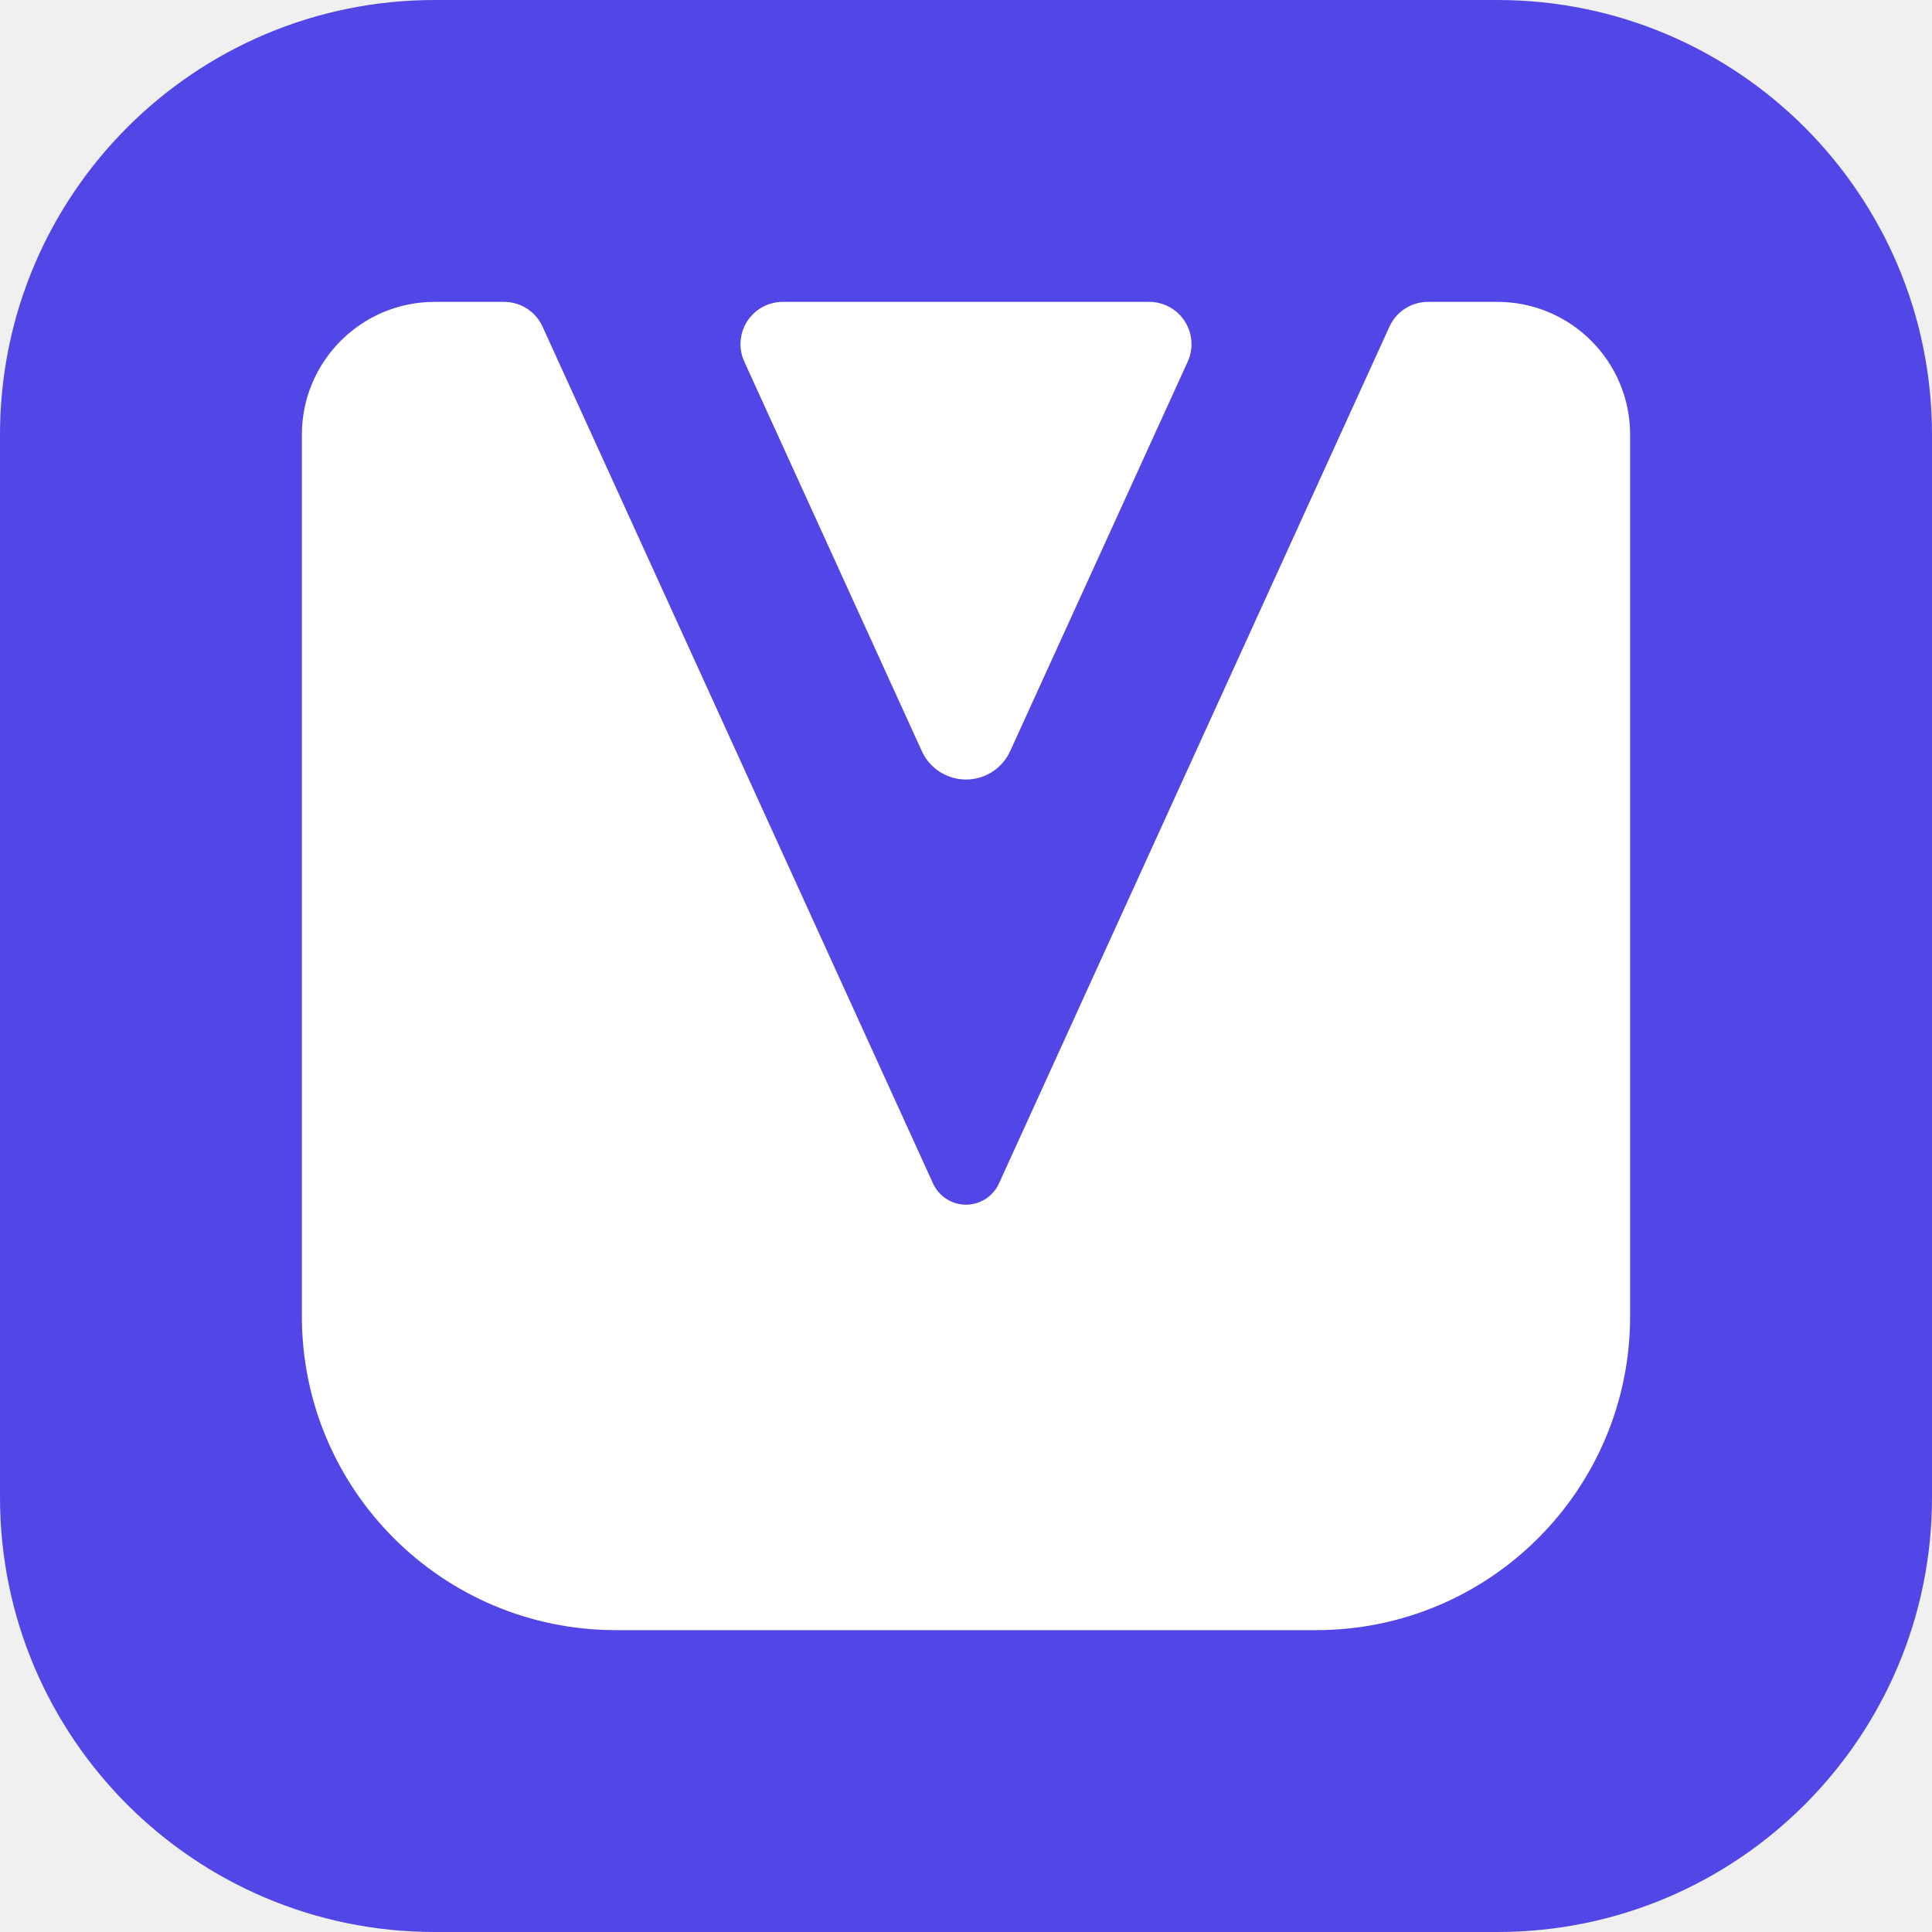
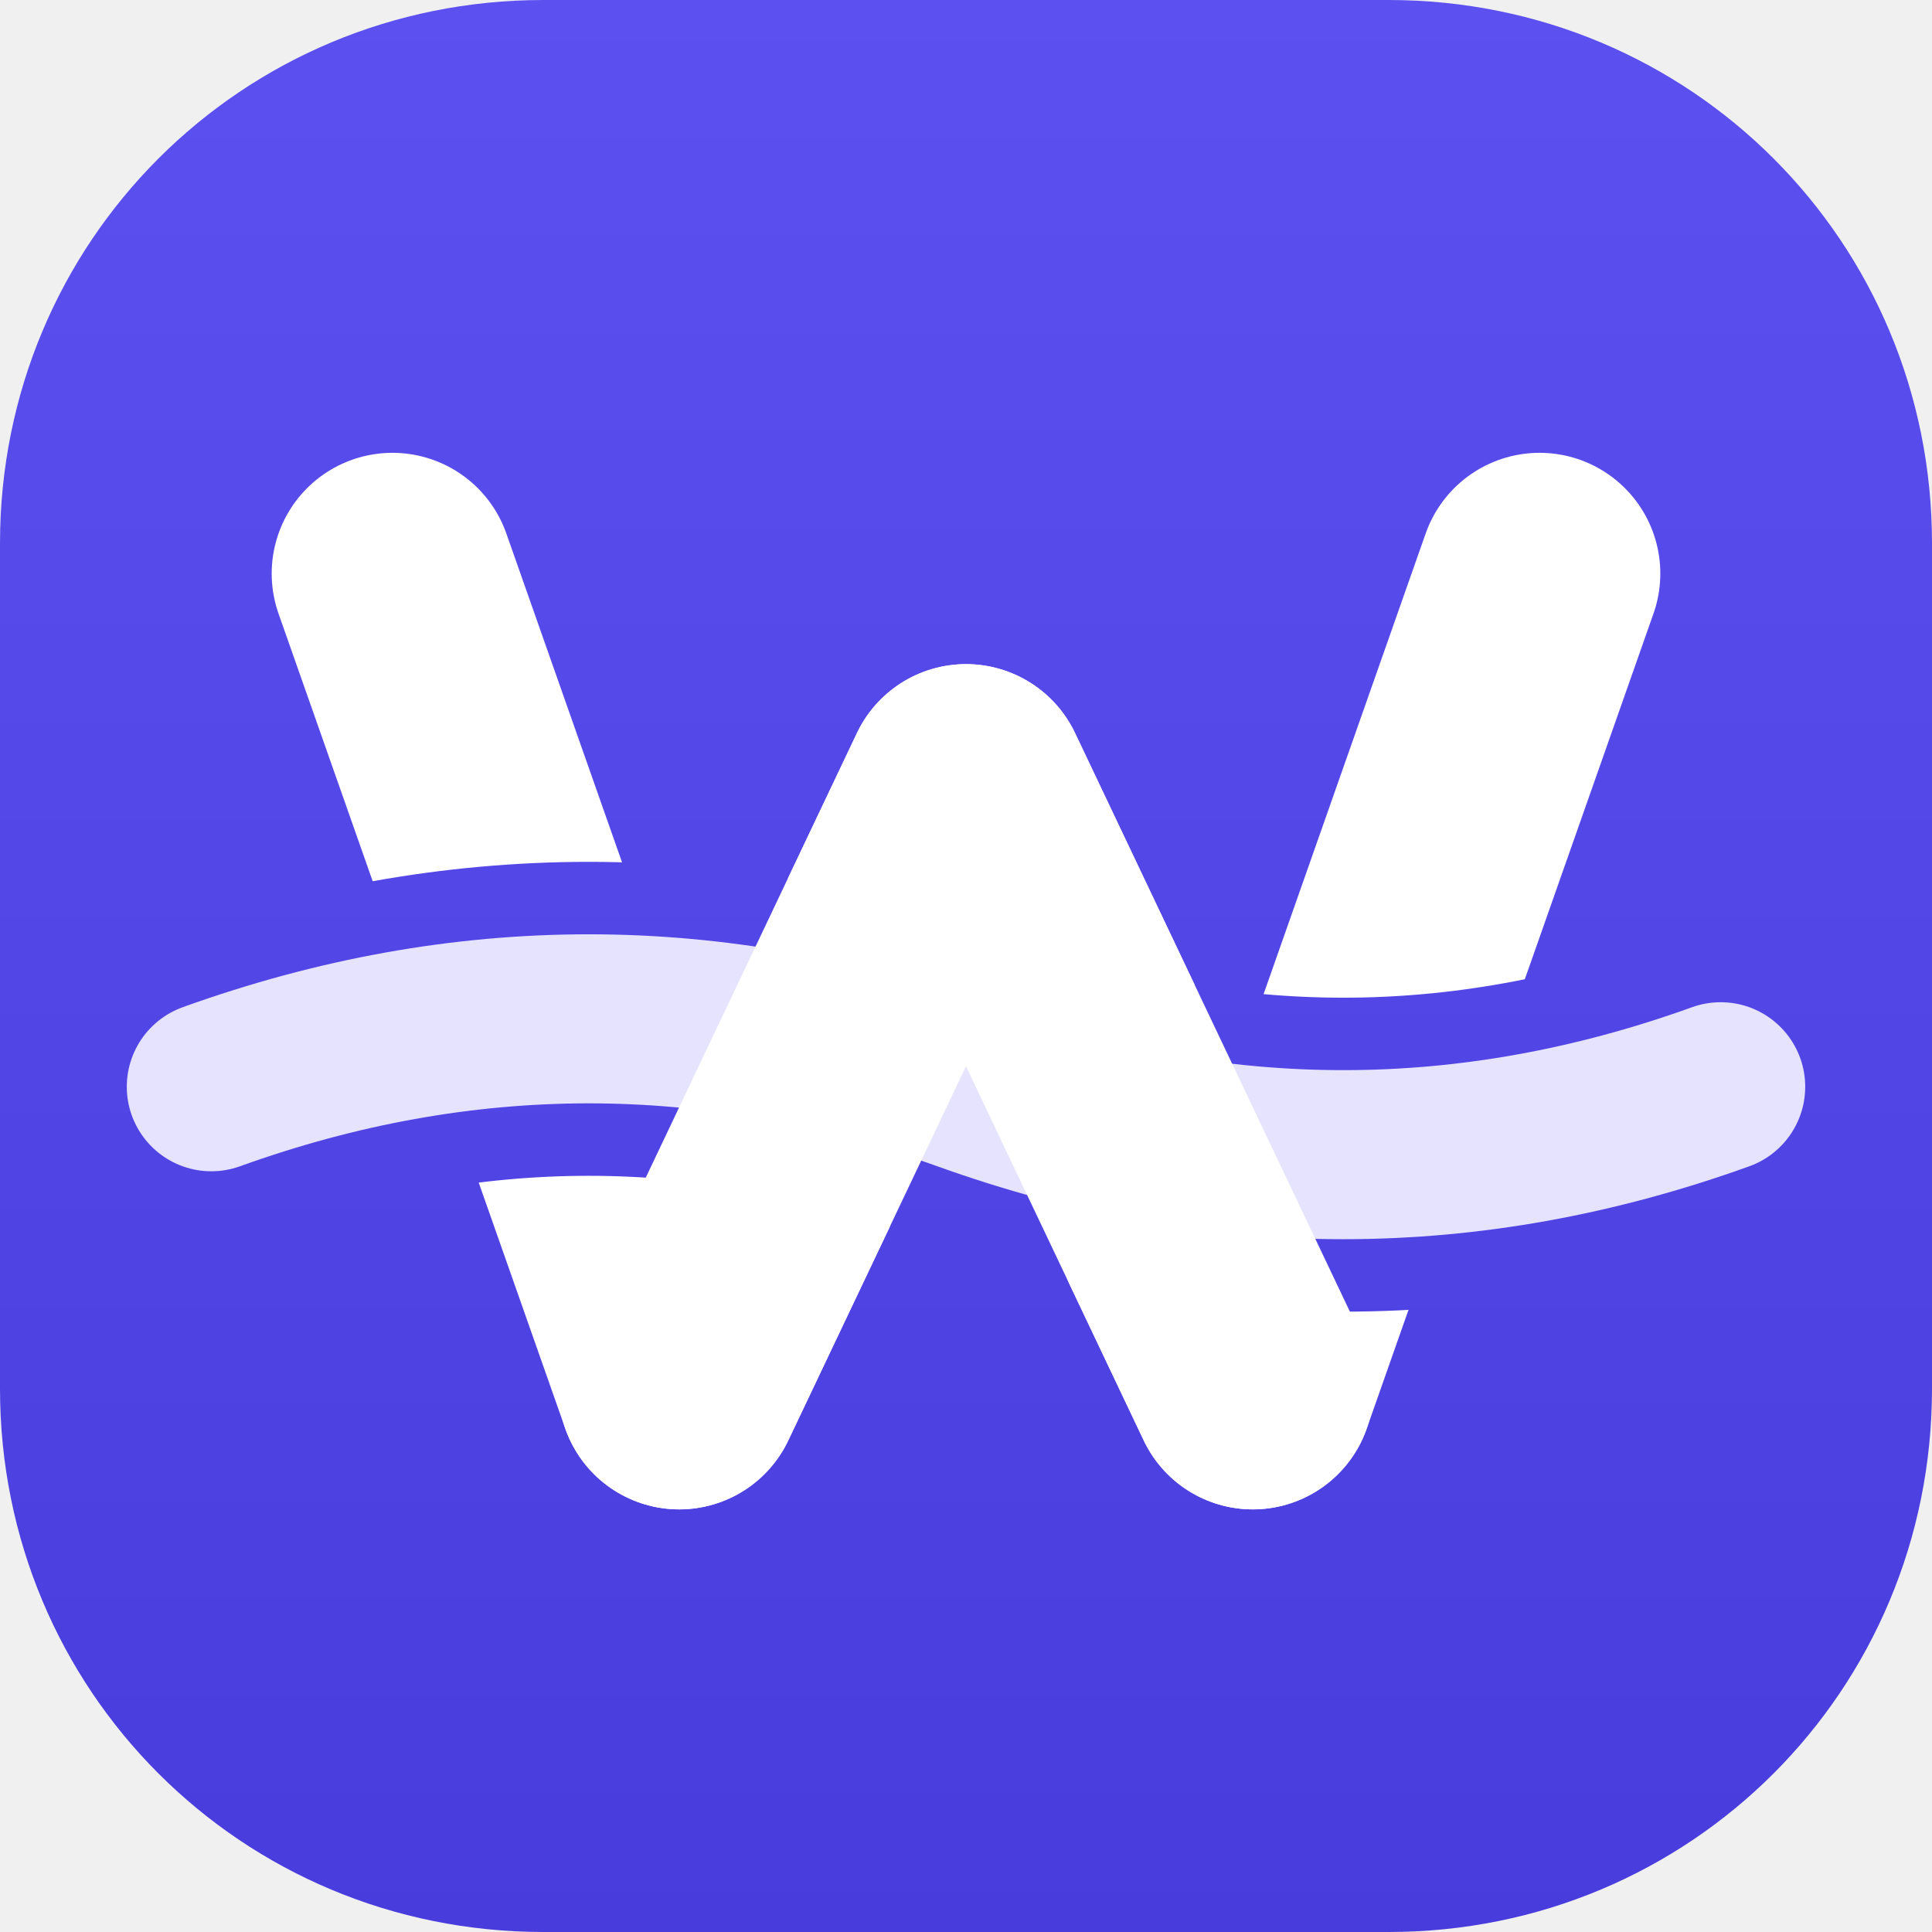
- <svg xmlns="http://www.w3.org/2000/svg" viewBox="0 0 16 16" width="16" height="16" role="img" aria-label="Vault">
-   <rect width="16" height="16" rx="3.6" fill="#5346e7" />
-   <path d="M3.6 2.5L4.175 2.5A0.35 0.35 0 0 1 4.493 2.705L7.727 9.801A0.3 0.3 0 0 0 8.273 9.801L11.507 2.705A0.35 0.35 0 0 1 11.825 2.5L12.4 2.5A1.1 1.1 0 0 1 13.5 3.6L13.5 10.9A2.6 2.6 0 0 1 10.9 13.5L5.1 13.5A2.6 2.6 0 0 1 2.5 10.9L2.5 3.6A1.1 1.1 0 0 1 3.6 2.5Z" fill="#ffffff" />
-   <path d="M6.483 2.5L9.517 2.5A0.35 0.35 0 0 1 9.836 2.995L8.366 6.22A0.402 0.402 0 0 1 7.634 6.22L6.164 2.995A0.35 0.35 0 0 1 6.483 2.5Z" fill="#ffffff" />
+ <svg xmlns="http://www.w3.org/2000/svg" viewBox="0 0 64 64" width="64" height="64" role="img" aria-label="Wefty">
+   <style>@media (max-width: 20px) { .thread { display: none } .weave { mask: none } }</style>
+   <defs>
+     <linearGradient id="sg" x1="0" y1="0" x2="0" y2="1">
+       <stop offset="0" stop-color="#5d50f0" />
+       <stop offset="1" stop-color="#493cdd" />
+     </linearGradient>
+     <mask id="sm" maskUnits="userSpaceOnUse" x="-64" y="-64" width="192" height="192">
+       <rect x="-64" y="-64" width="192" height="192" fill="#fff" />
+       <path d="M7 36 Q19.5 31.5 32 36 T57 36" fill="none" stroke="#000" stroke-width="10.4" stroke-linecap="round" />
+     </mask>
+   </defs>
+   <path d="M18 0 H46 C56 0 64 8 64 18 V46 C64 56 56 64 46 64 H18 C8 64 0 56 0 46 V18 C0 8 8 0 18 0 Z" fill="url(#sg)" />
+   <path class="thread" d="M7 36 Q19.5 31.5 32 36 T57 36" fill="none" stroke="#e6e3ff" stroke-width="5.6" stroke-linecap="round" />
+   <path class="weave" d="M13 19 L22.5 46 L32 26 L41.5 46 L51 19" mask="url(#sm)" fill="none" stroke-linecap="round" stroke-linejoin="round" stroke="#fff" stroke-width="8" />
+   <path d="M22.5 46 L32 26 L41.5 46" fill="none" stroke-linecap="round" stroke-linejoin="round" stroke="#fff" stroke-width="8" />
</svg>
